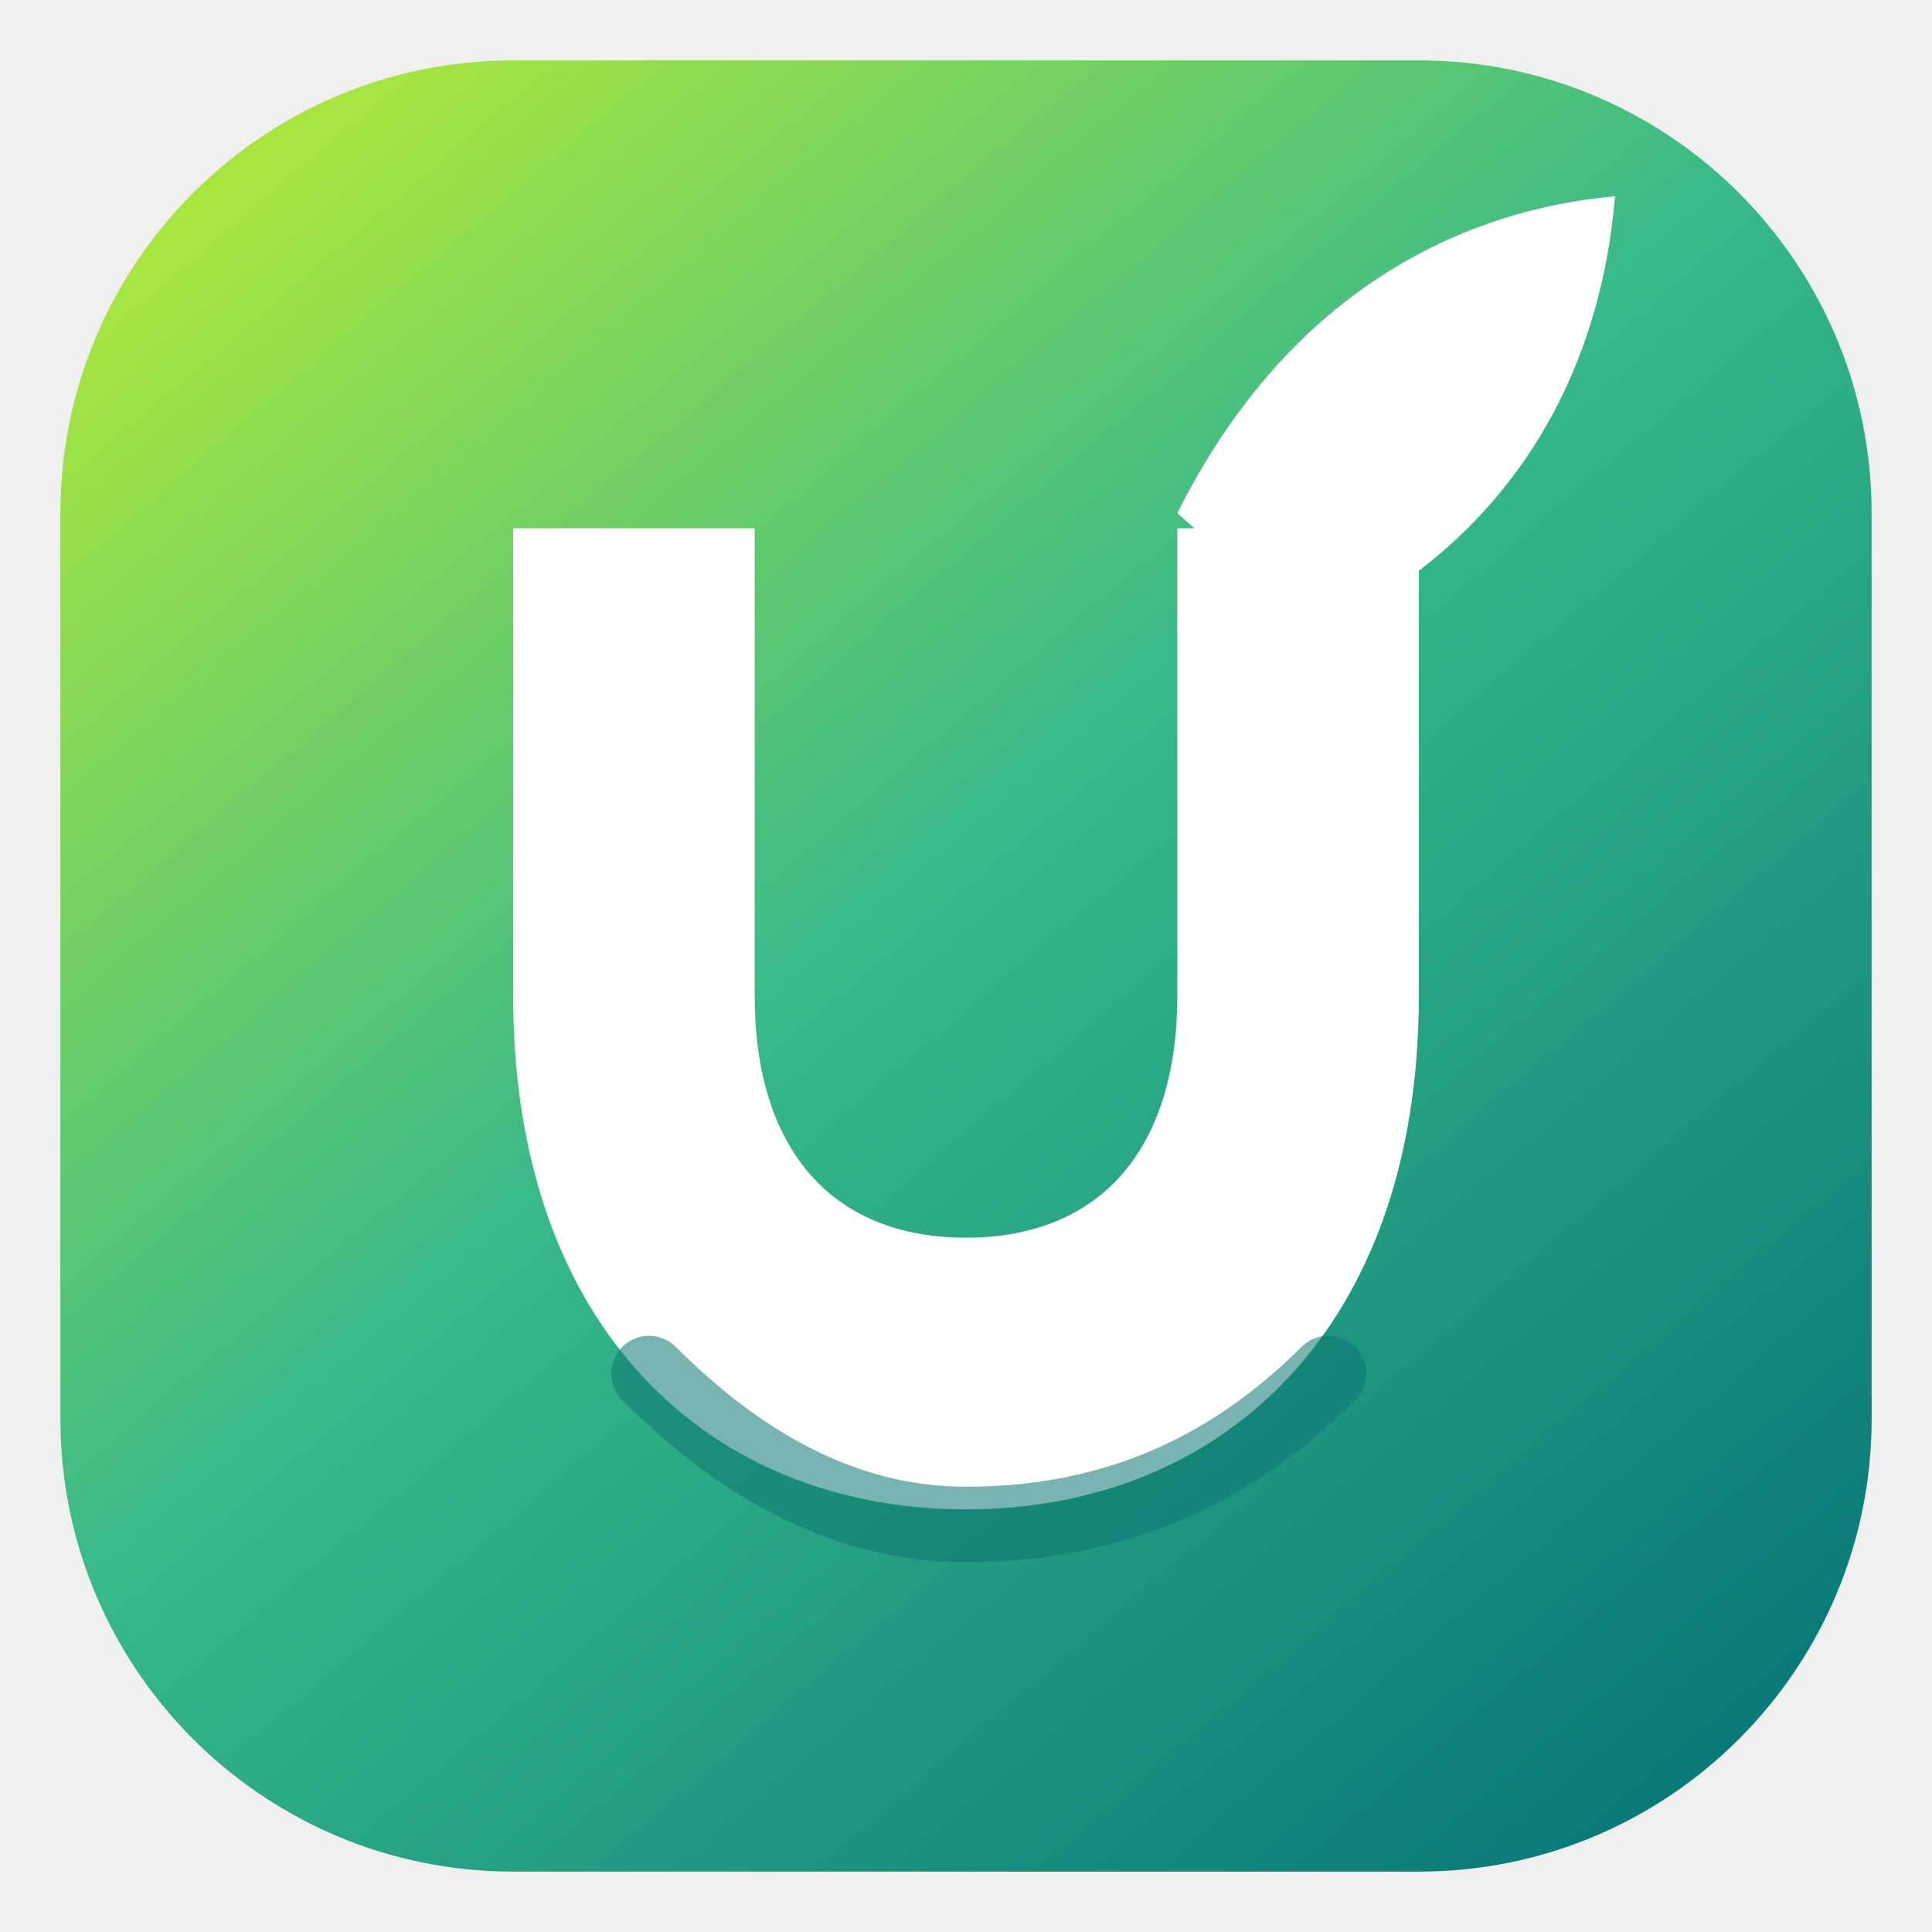
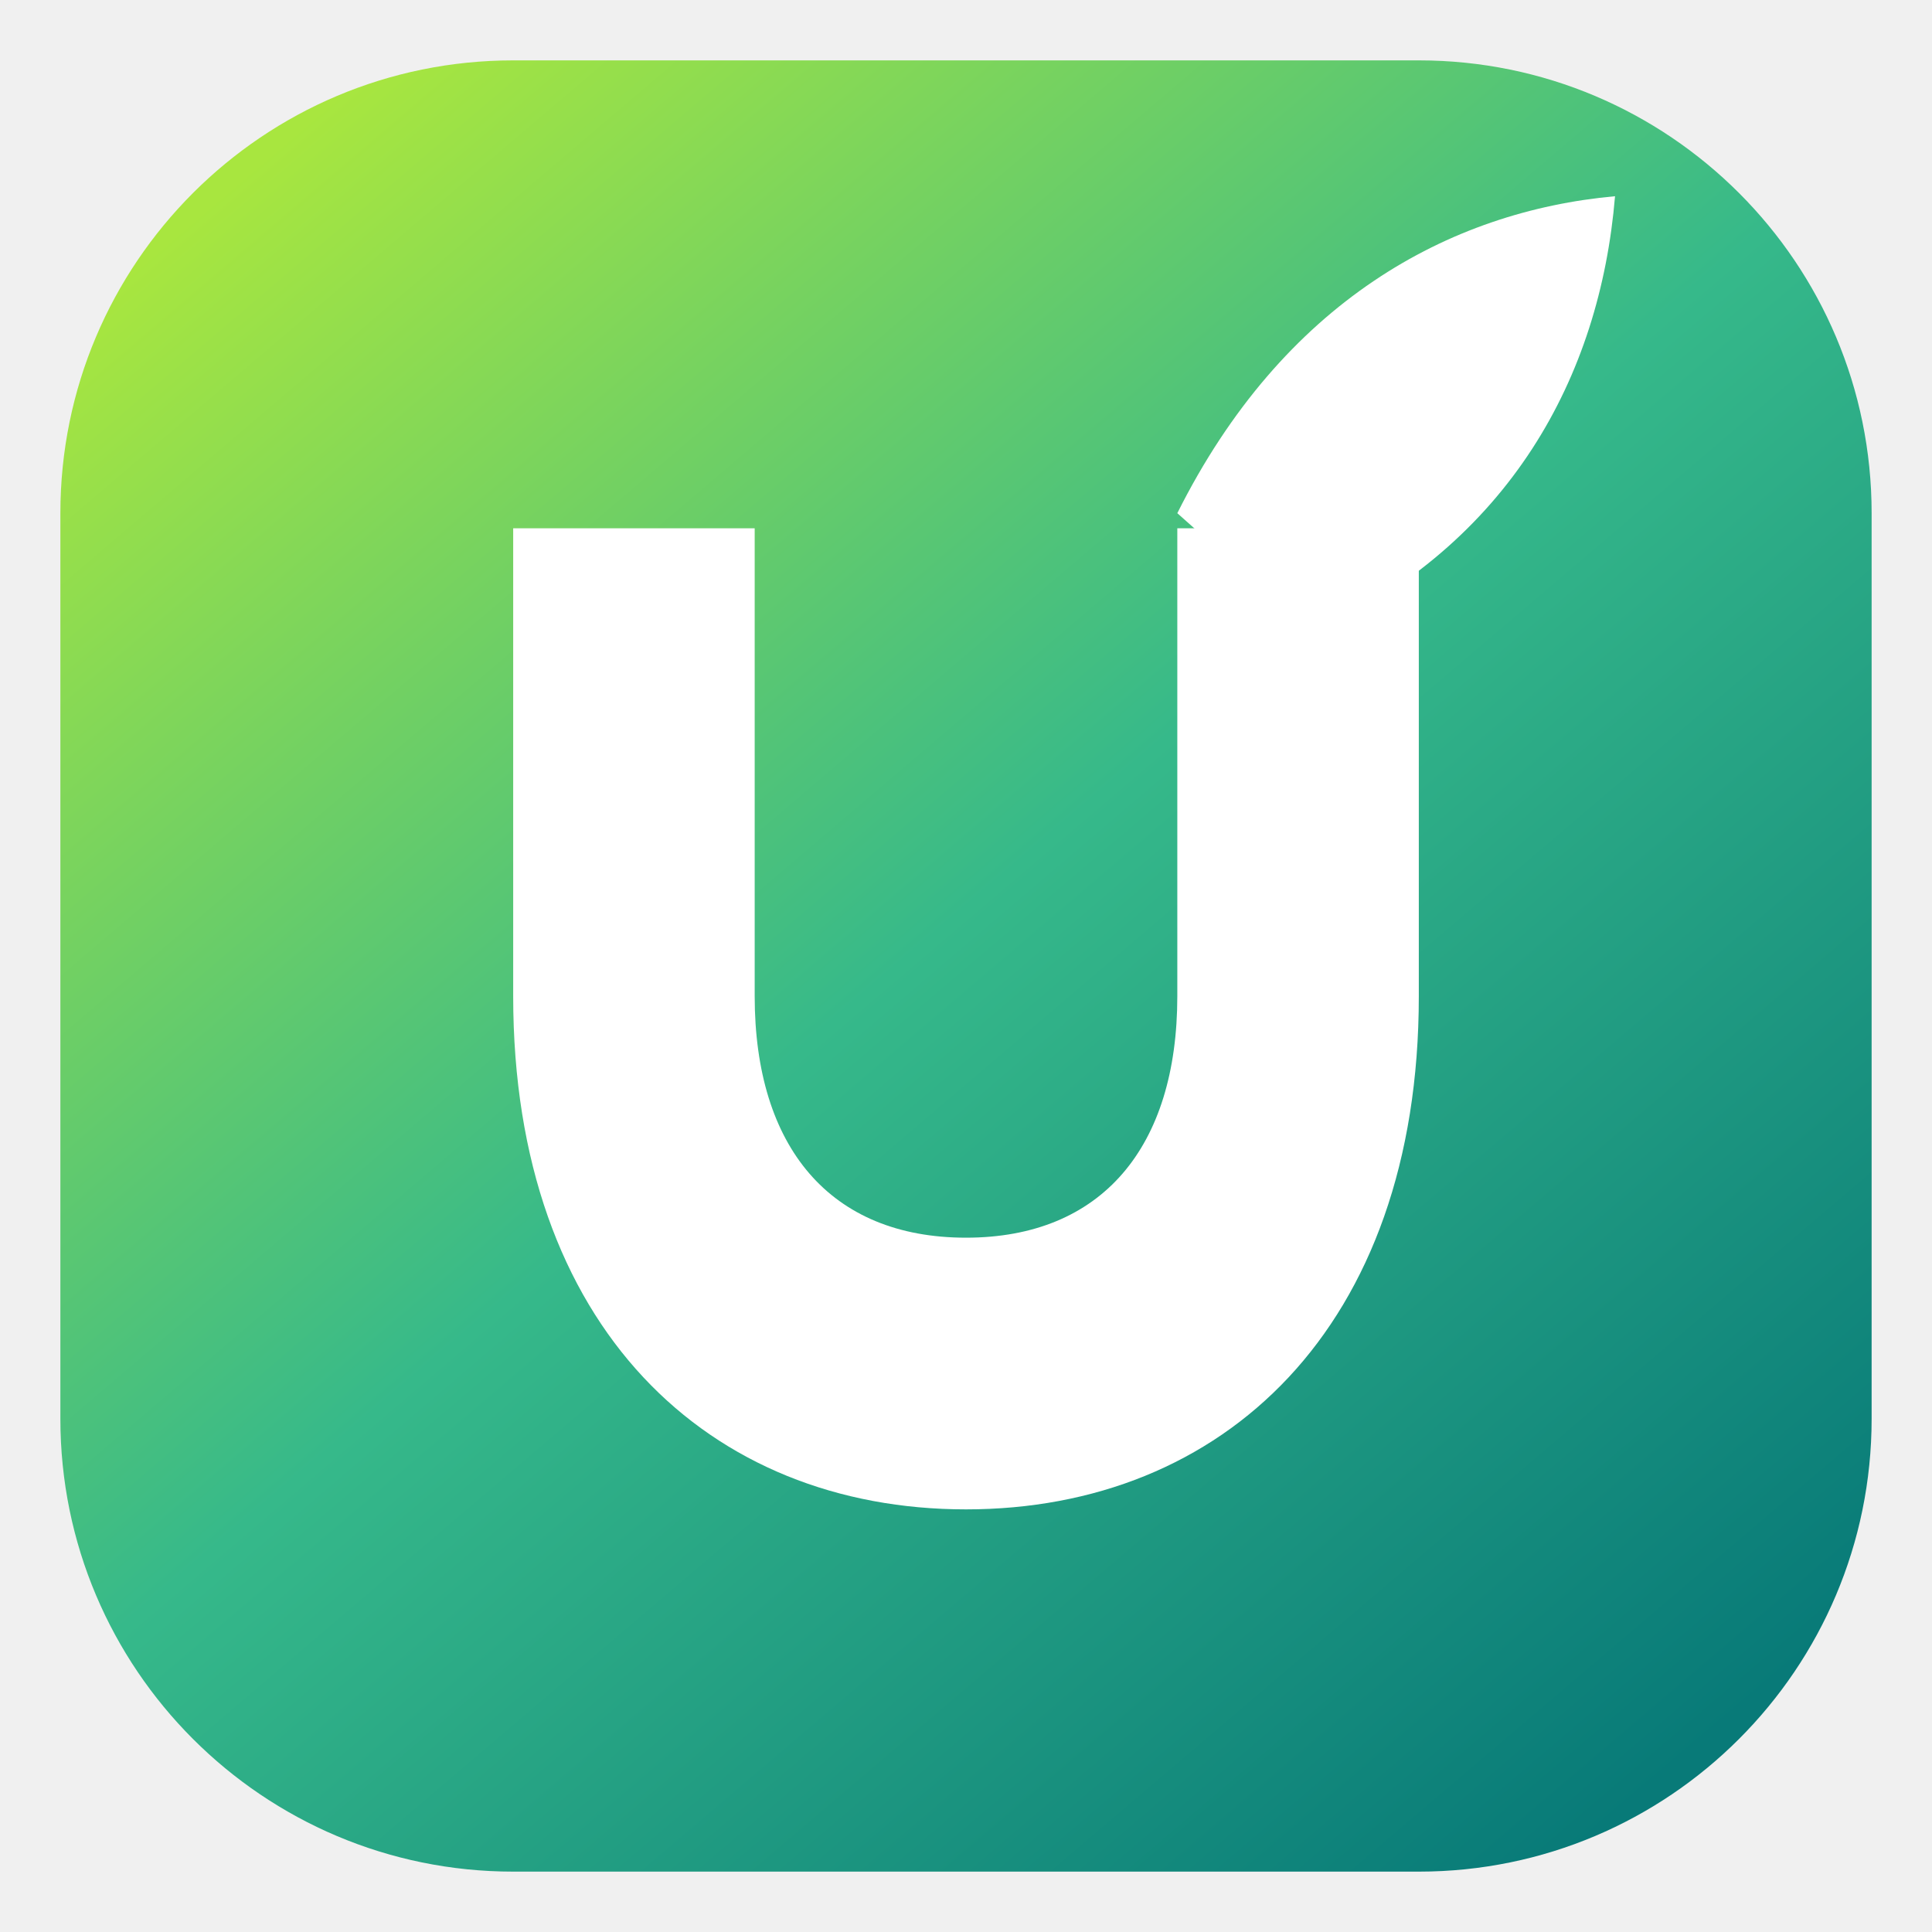
<svg xmlns="http://www.w3.org/2000/svg" viewBox="0 0 128 128" role="img" aria-labelledby="title desc">
  <defs>
-     <linearGradient id="uxnestGradient" x1="18" y1="10" x2="110" y2="118" gradientUnits="userSpaceOnUse">
+     <linearGradient id="g" x1="18" y1="10" x2="110" y2="118" gradientUnits="userSpaceOnUse">
      <stop offset="0" stop-color="#A8E63F" />
-       <stop offset=".46" stop-color="#37B98A" />
+       <stop offset=".48" stop-color="#36B98A" />
      <stop offset="1" stop-color="#087A78" />
    </linearGradient>
  </defs>
-   <rect x="4" y="4" width="120" height="120" rx="30" fill="url(#uxnestGradient)" />
+   <rect x="4" y="4" width="120" height="120" rx="30" fill="url(#g)" />
  <path d="M34 35v31c0 22 13 34 30 34s30-12 30-34V35H78v31c0 10-5 16-14 16s-14-6-14-16V35H34Z" fill="#fff" />
  <path d="M78 34c7-14 18-20 29-21-1 12-7 23-20 29l-9-8Z" fill="#fff" />
-   <path d="M43 91c7 7 14 10 21 10 9 0 17-3 24-10" fill="none" stroke="#0B7771" stroke-width="5" stroke-linecap="round" opacity=".55" />
</svg>
